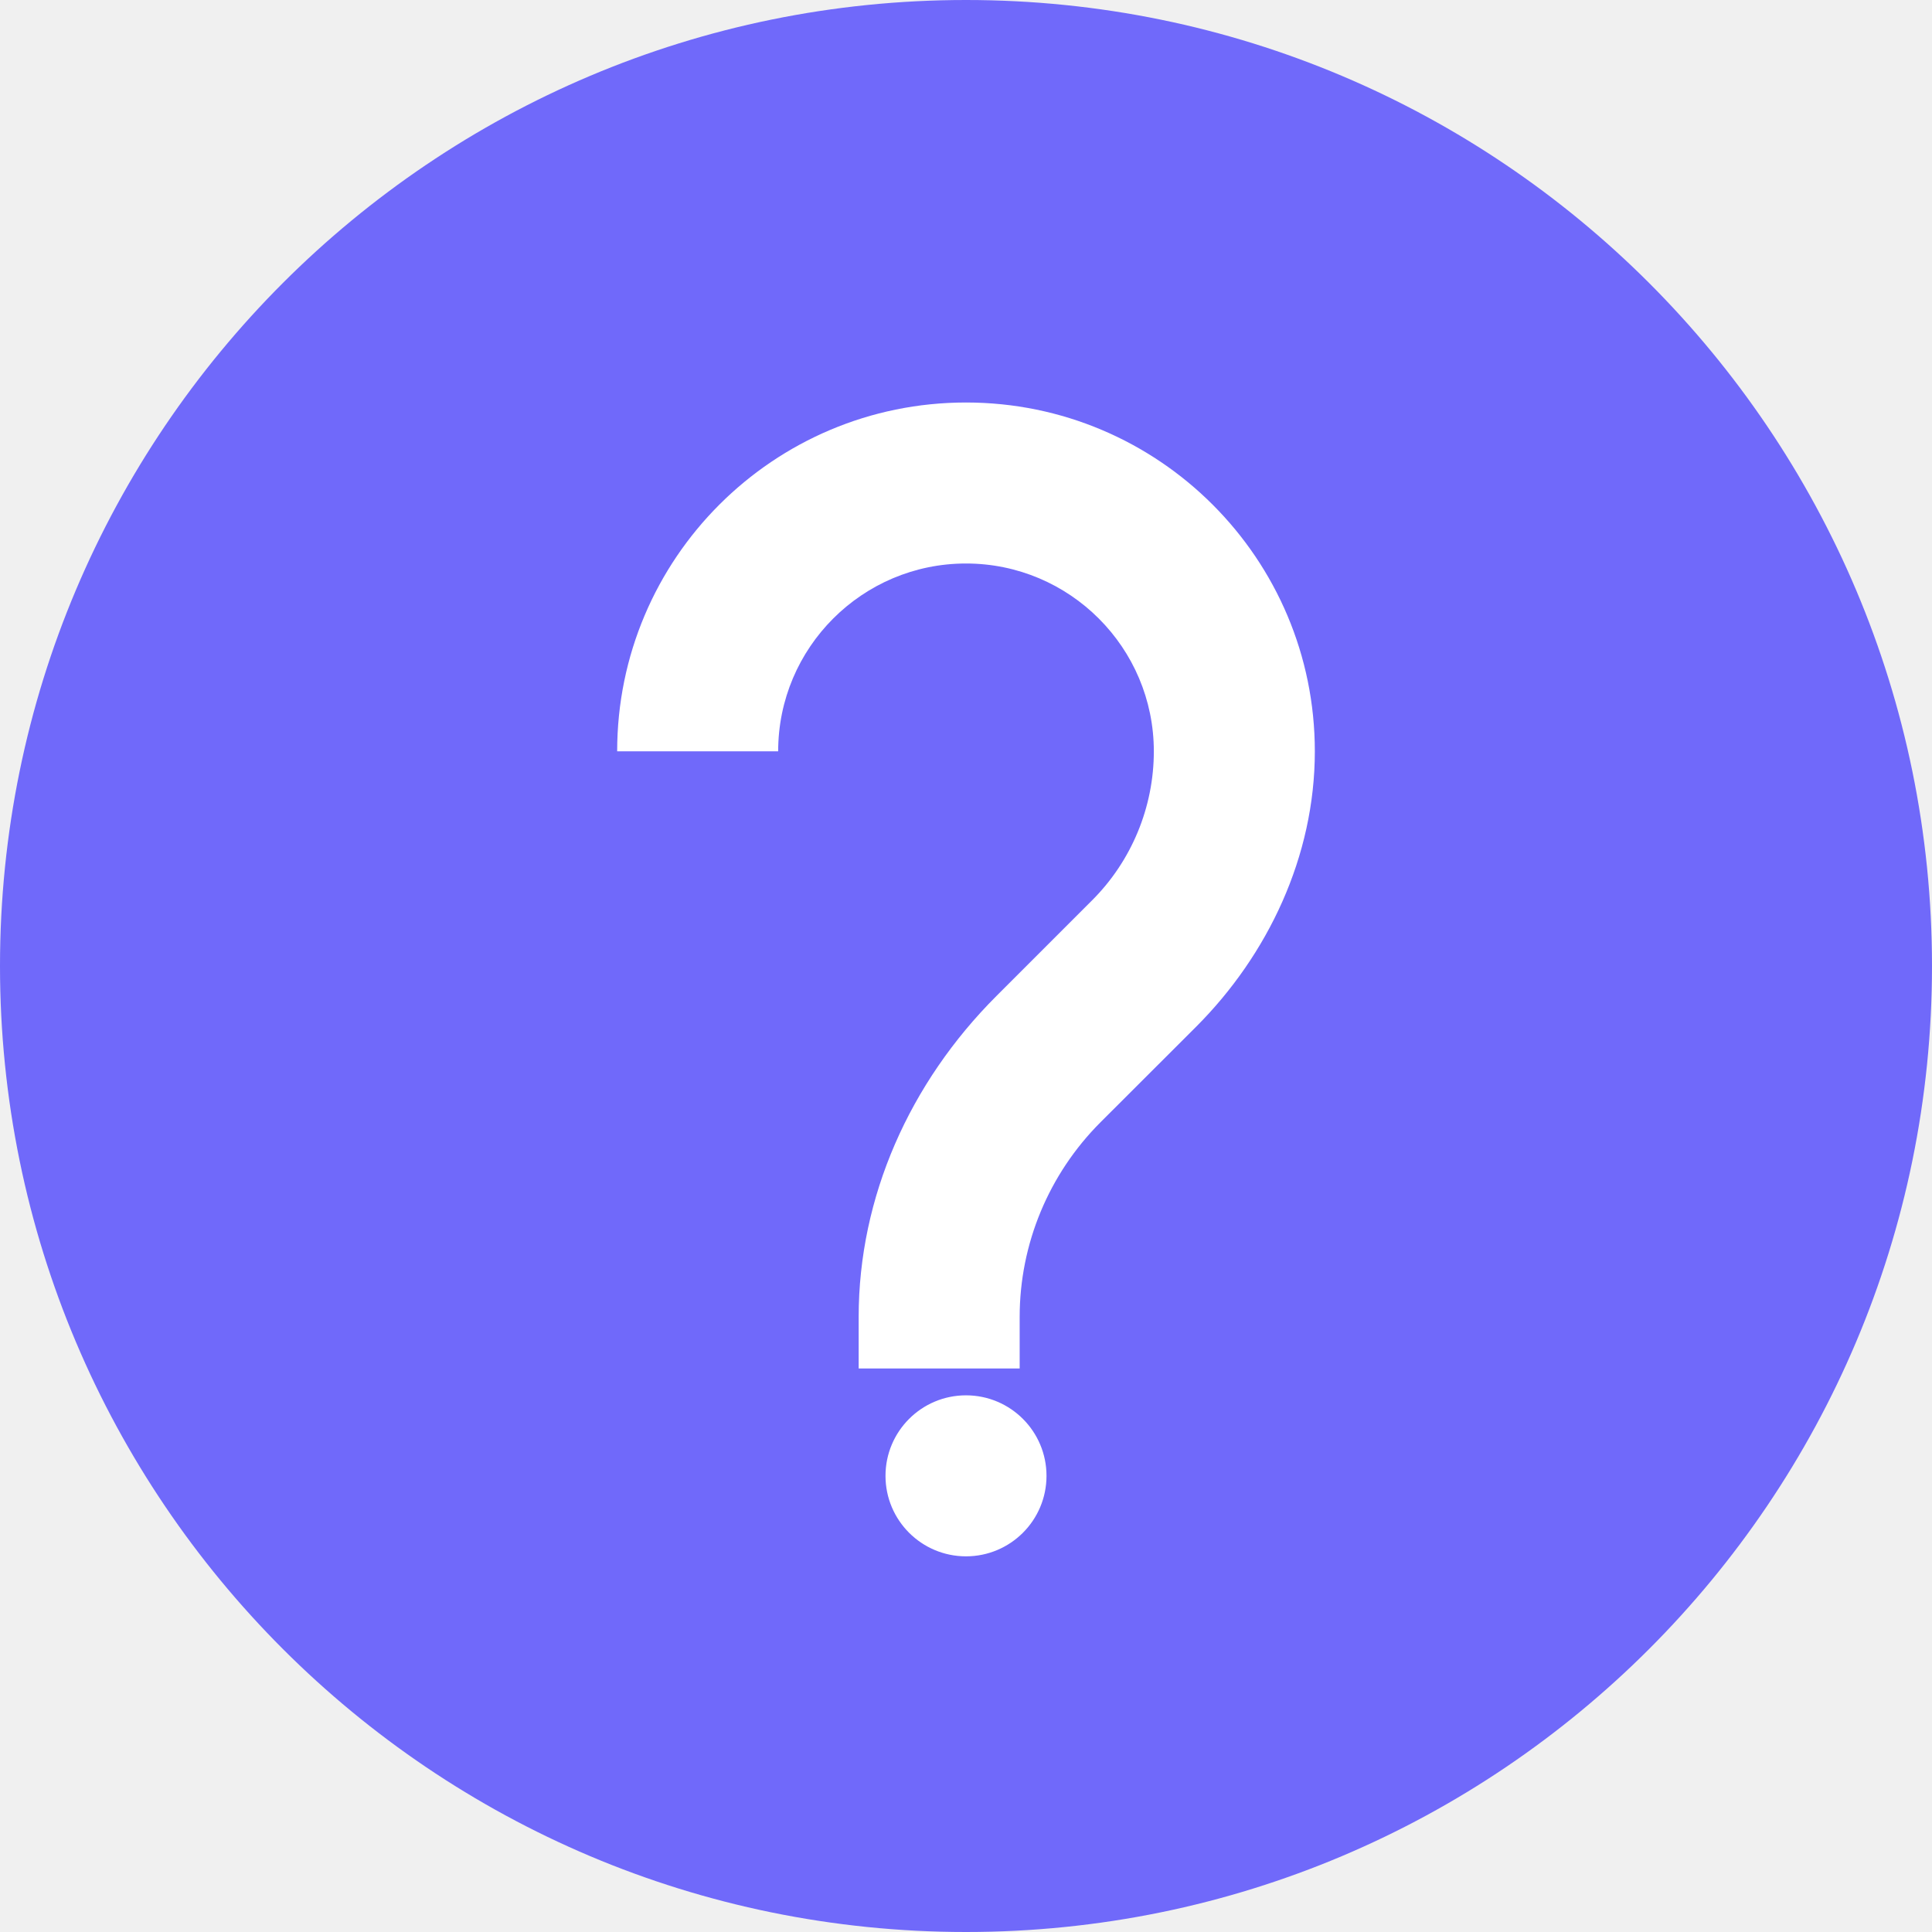
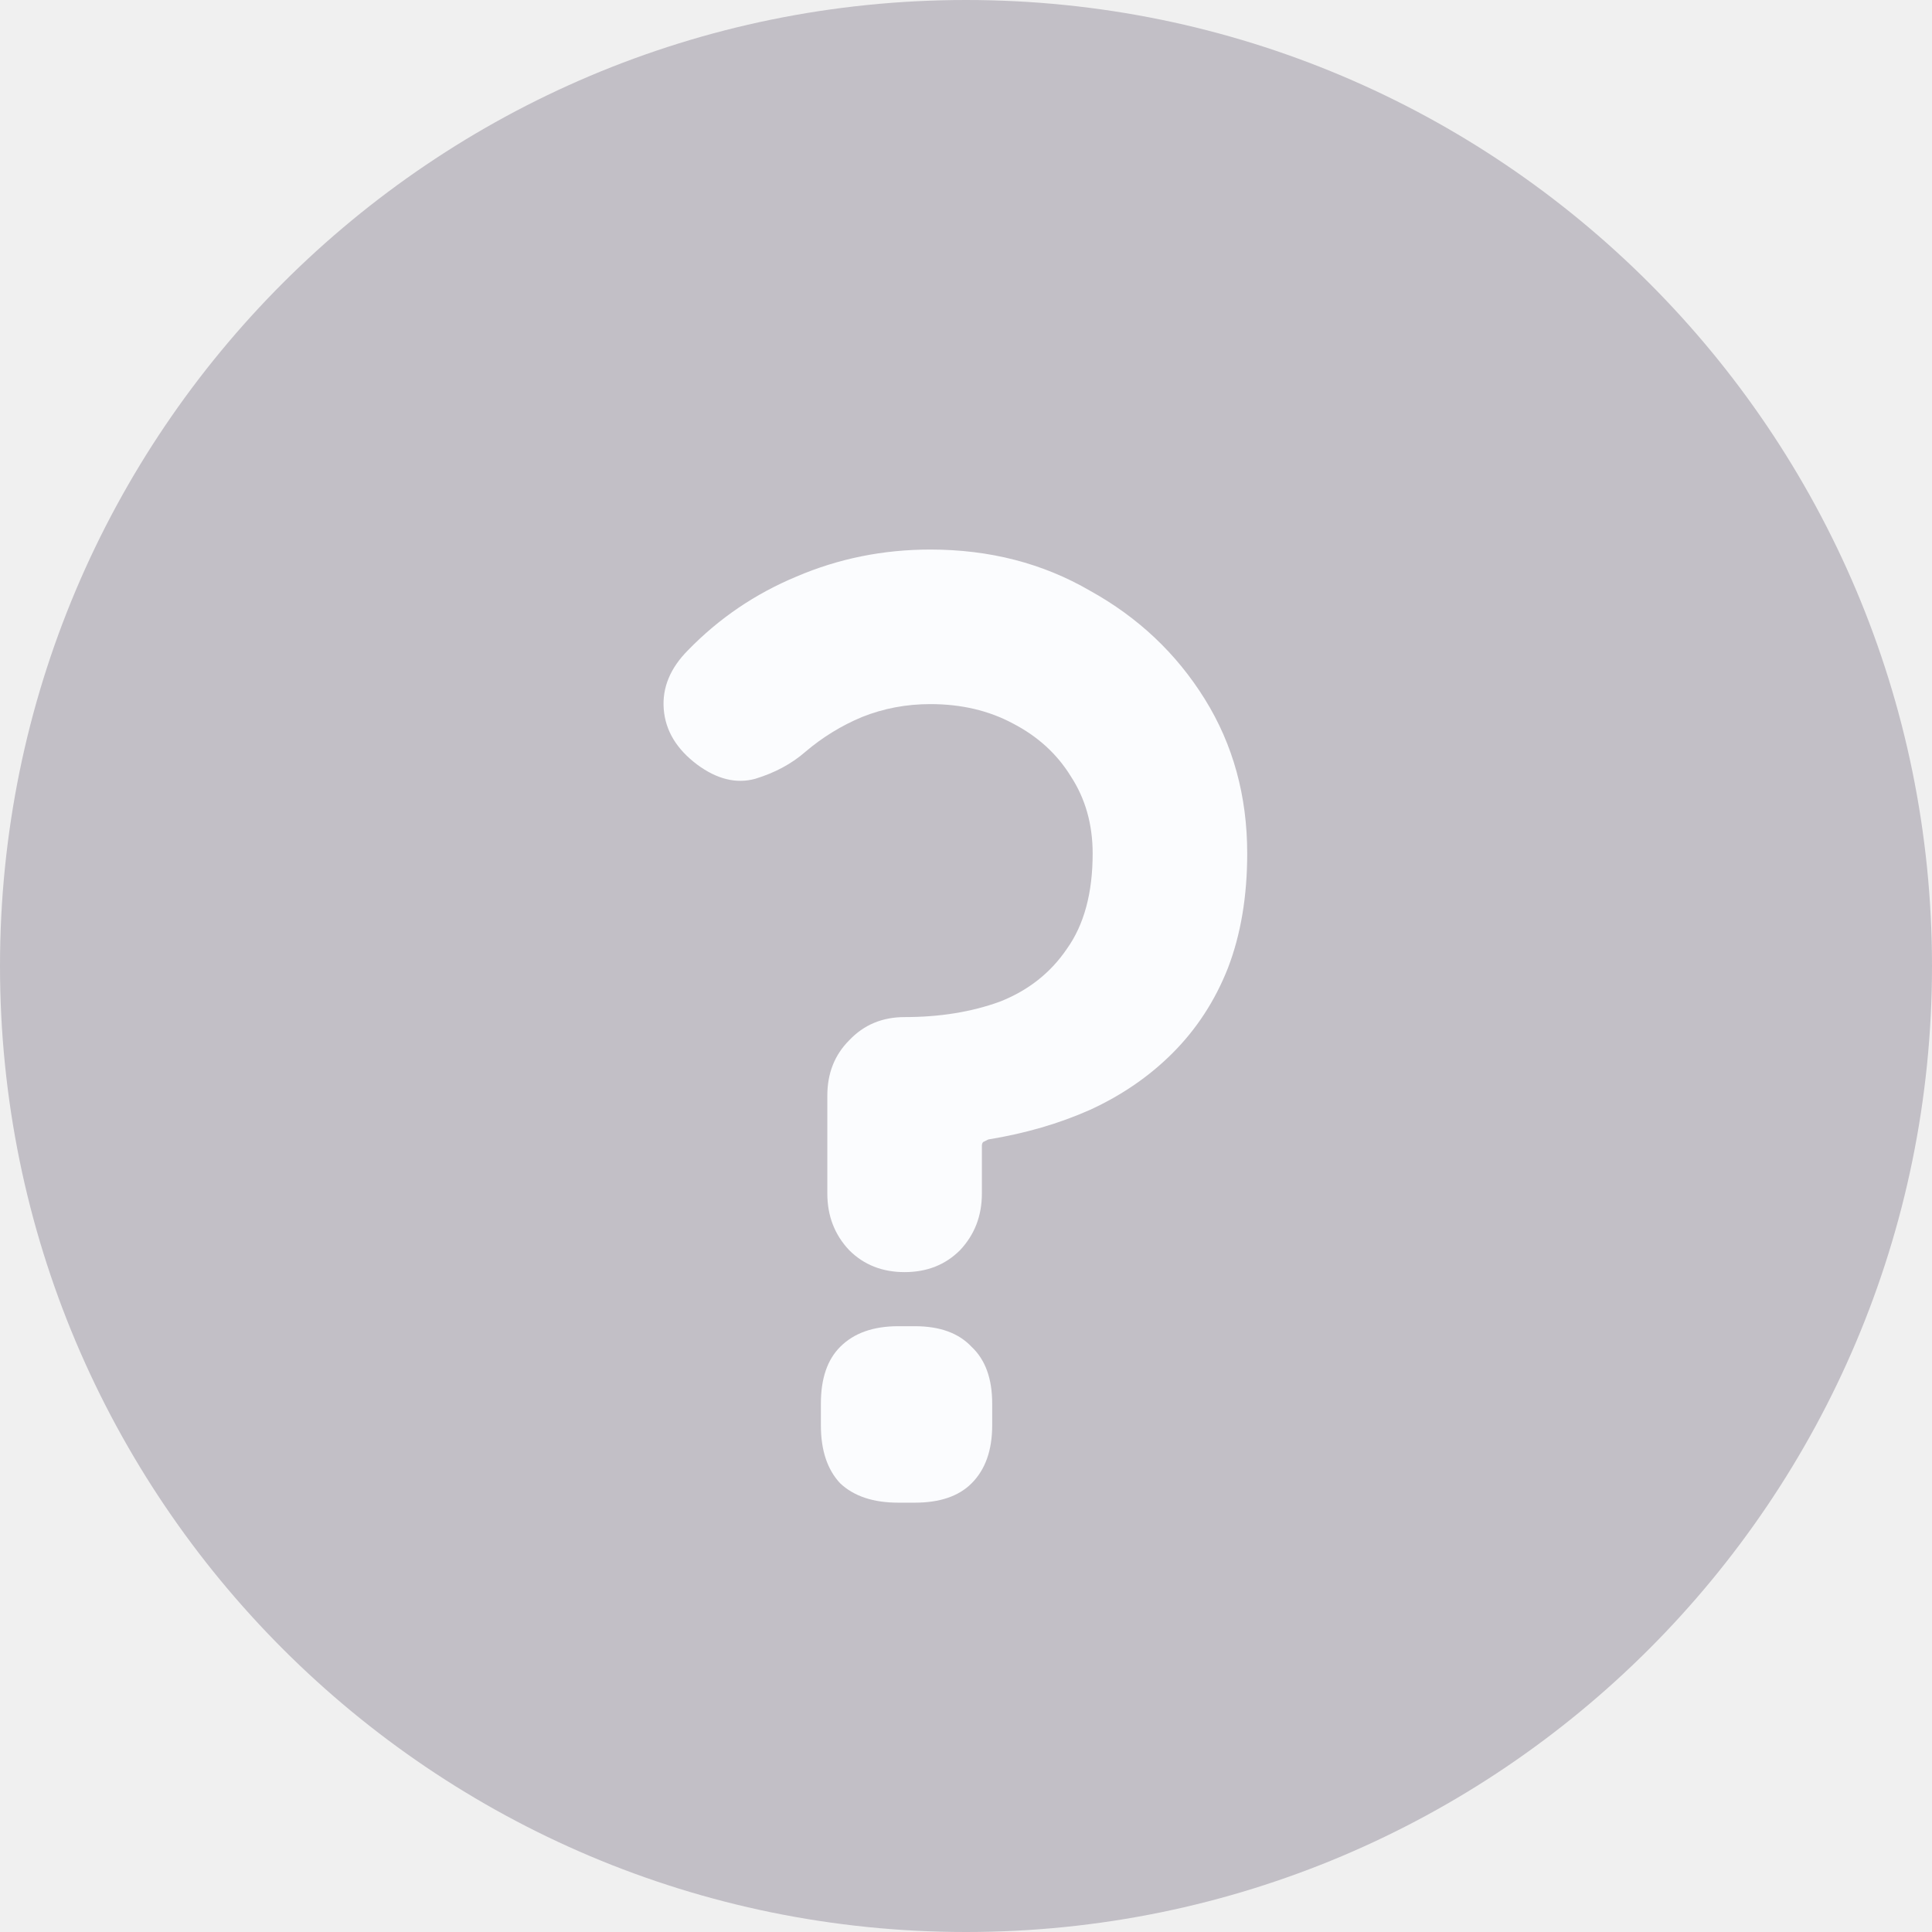
<svg xmlns="http://www.w3.org/2000/svg" width="18" height="18" viewBox="0 0 18 18" fill="none">
-   <circle cx="9" cy="9" r="9" fill="#7069FA" />
-   <path d="M9 3.75C7.205 3.75 5.75 5.205 5.75 7H7.25C7.25 6.034 8.034 5.25 9 5.25C9.966 5.25 10.75 6.034 10.75 7C10.75 7.521 10.542 8.021 10.176 8.387L9.283 9.28C8.475 10.088 8 11.152 8 12.269V12.75H9.5V12.269C9.5 11.59 9.771 10.939 10.252 10.457L11.145 9.565C11.812 8.897 12.25 7.98 12.25 7C12.25 5.205 10.795 3.75 9 3.75Z" fill="white" />
-   <rect x="8.25" y="13" width="1.5" height="1.5" rx="0.75" fill="white" />
+   <mask id="mask0_901_896" style="mask-type:luminance" maskUnits="userSpaceOnUse" x="0" y="0" width="18" height="18">
+     <circle cx="9" cy="9" r="9" fill="white" />
+   </mask>
+   <g mask="url(#mask0_901_896)">
+     <rect x="-49.5" y="-53.1" width="126" height="126" fill="#C2BFC6" />
+   </g>
+   <path d="M7.708 10.208C7.708 10 7.776 9.828 7.912 9.692C8.048 9.548 8.22 9.476 8.428 9.476C8.756 9.476 9.052 9.428 9.316 9.332C9.58 9.228 9.788 9.064 9.94 8.84C10.1 8.616 10.18 8.32 10.18 7.952C10.18 7.68 10.112 7.44 9.976 7.232C9.848 7.024 9.668 6.86 9.436 6.74C9.212 6.62 8.956 6.56 8.668 6.56C8.444 6.56 8.232 6.6 8.032 6.68C7.84 6.76 7.664 6.868 7.504 7.004C7.376 7.116 7.22 7.2 7.036 7.256C6.86 7.304 6.68 7.26 6.496 7.124C6.304 6.98 6.2 6.808 6.184 6.608C6.168 6.408 6.244 6.224 6.412 6.056C6.7 5.76 7.036 5.532 7.42 5.372C7.812 5.204 8.228 5.12 8.668 5.12C9.22 5.12 9.716 5.248 10.156 5.504C10.604 5.752 10.96 6.088 11.224 6.512C11.488 6.936 11.62 7.416 11.62 7.952C11.62 8.352 11.56 8.708 11.44 9.02C11.32 9.324 11.148 9.588 10.924 9.812C10.708 10.028 10.452 10.204 10.156 10.34C9.868 10.468 9.552 10.56 9.208 10.616C9.192 10.624 9.176 10.632 9.16 10.64C9.152 10.648 9.148 10.66 9.148 10.676V11.12C9.148 11.328 9.08 11.504 8.944 11.648C8.808 11.784 8.636 11.852 8.428 11.852C8.22 11.852 8.048 11.784 7.912 11.648C7.776 11.504 7.708 11.328 7.708 11.12V10.208ZM8.368 14C8.136 14 7.956 13.94 7.828 13.82C7.708 13.692 7.648 13.512 7.648 13.28V13.076C7.648 12.844 7.708 12.668 7.828 12.548C7.956 12.42 8.136 12.356 8.368 12.356H8.524C8.756 12.356 8.932 12.42 9.052 12.548C9.18 12.668 9.244 12.844 9.244 13.076V13.28C9.244 13.512 9.18 13.692 9.052 13.82C8.932 13.94 8.756 14 8.524 14H8.368Z" fill="#FBFCFE" />
</svg>
